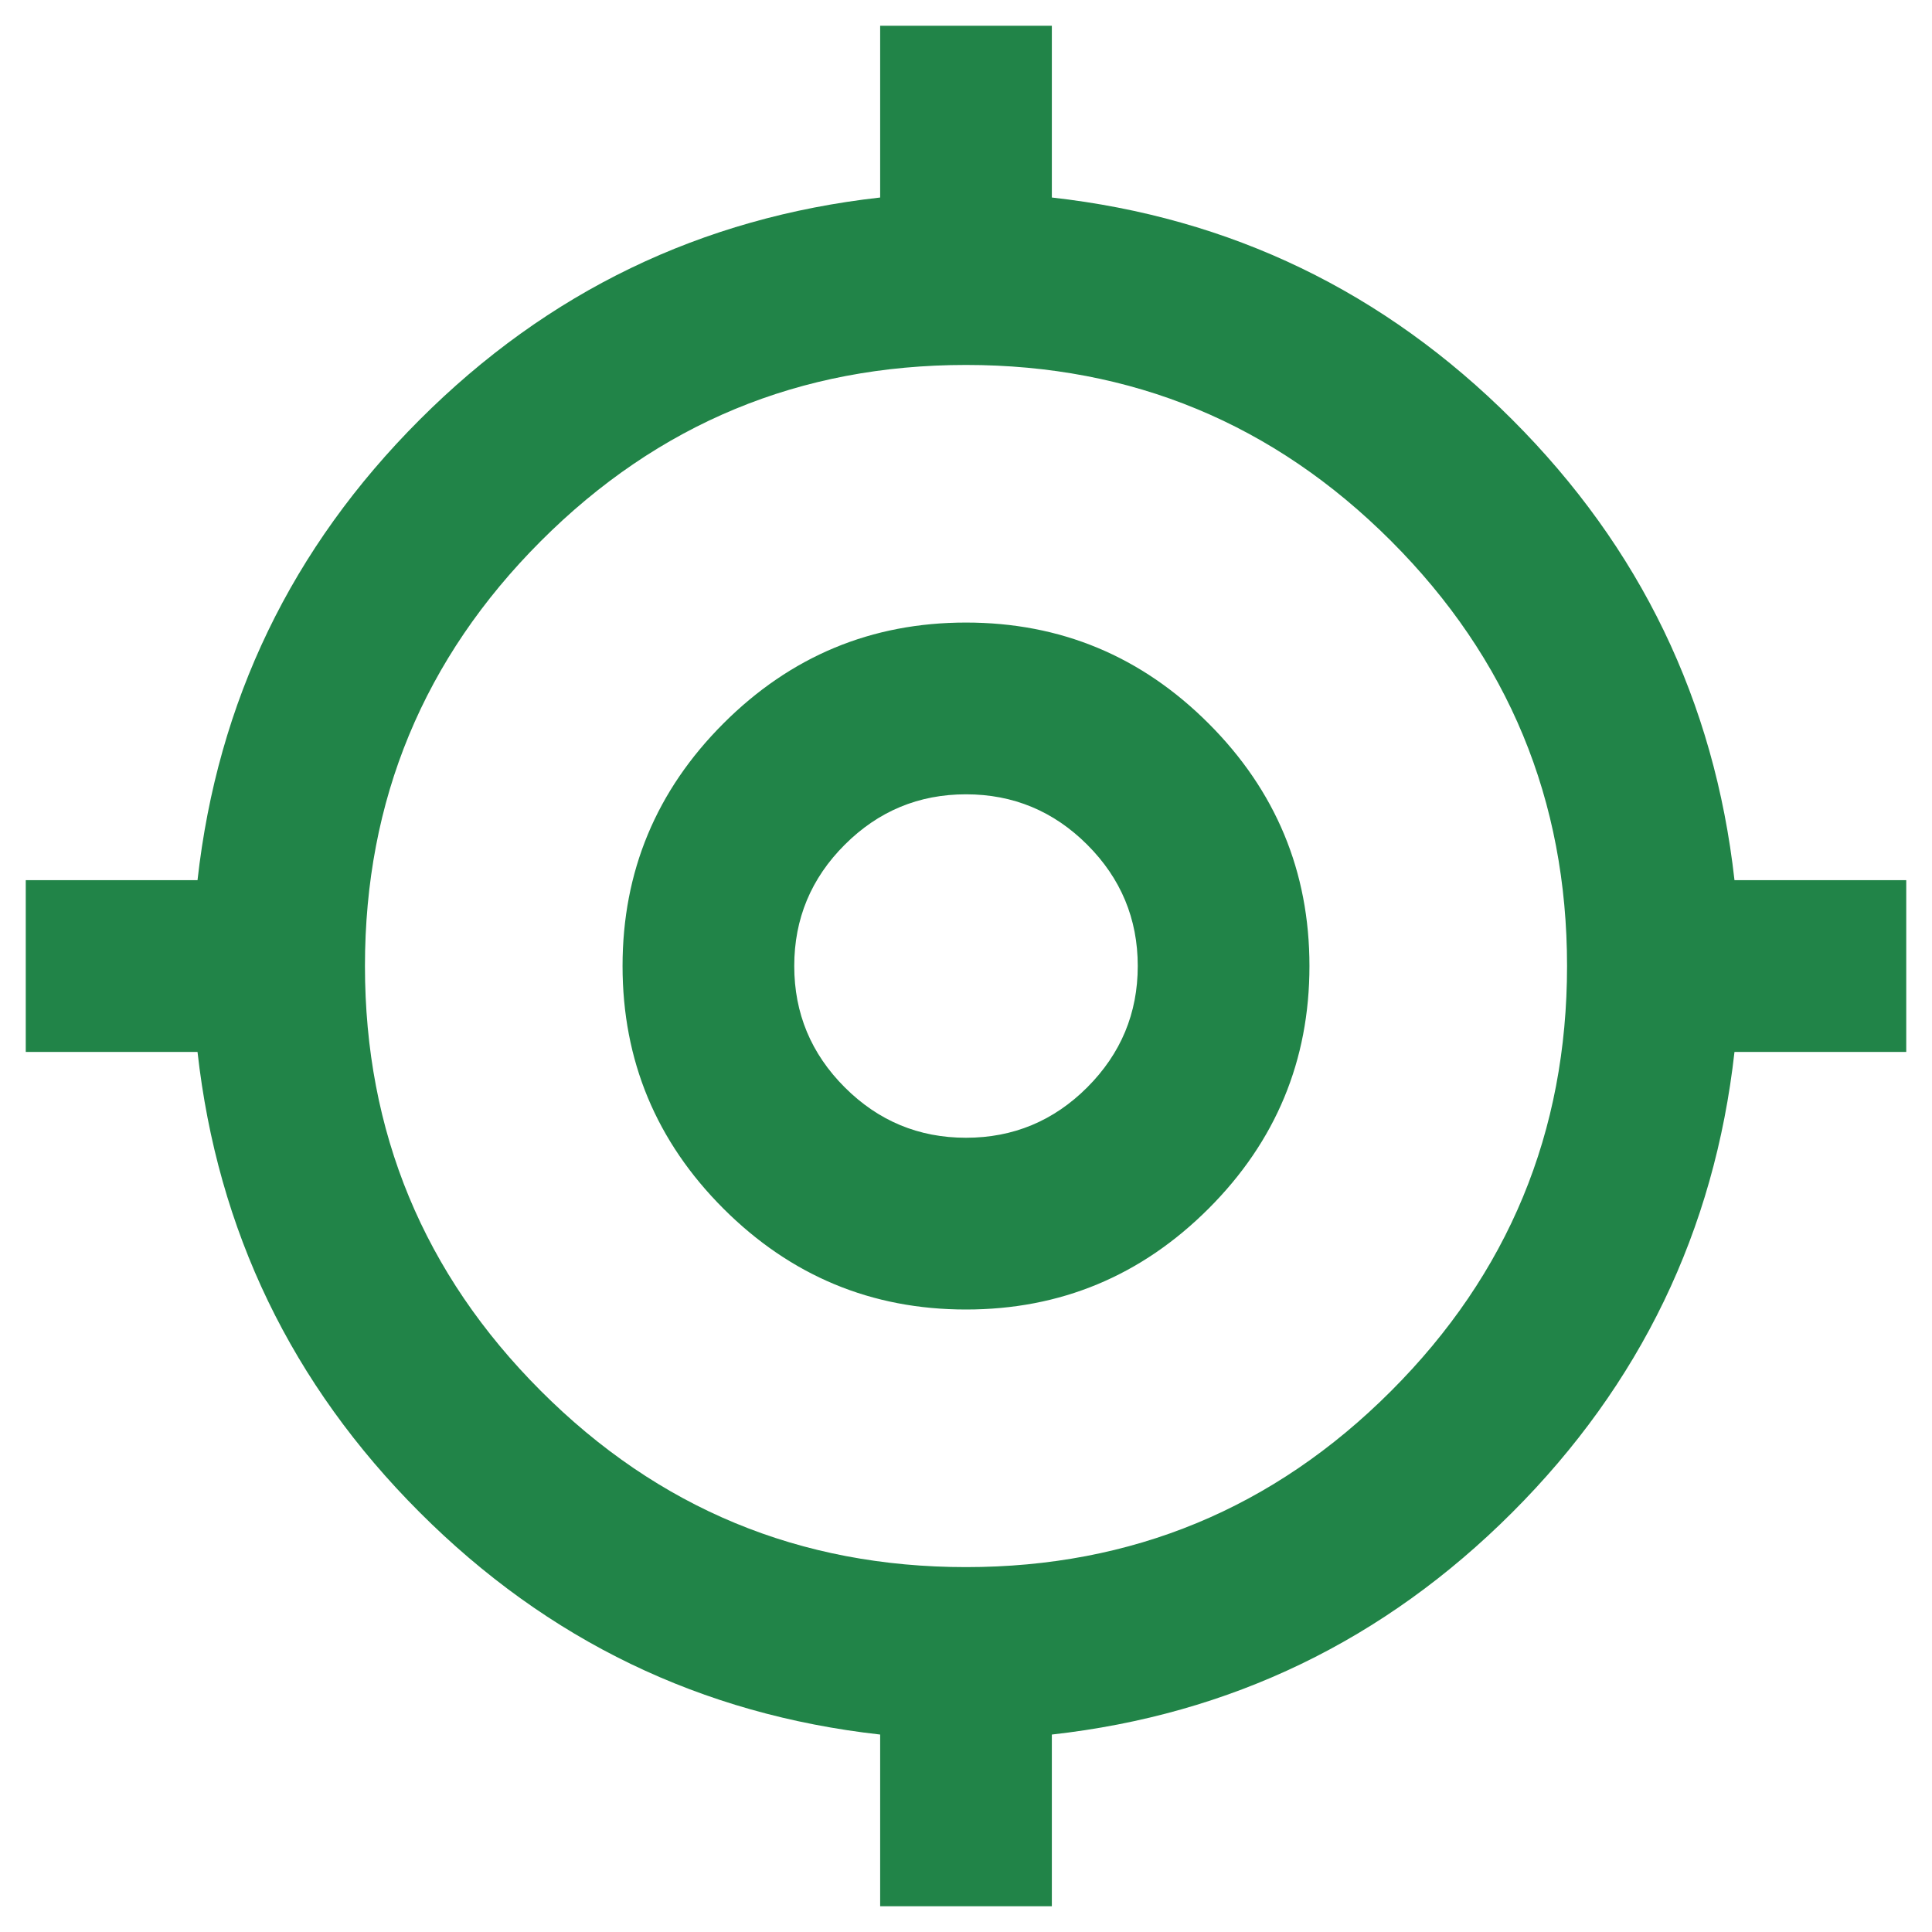
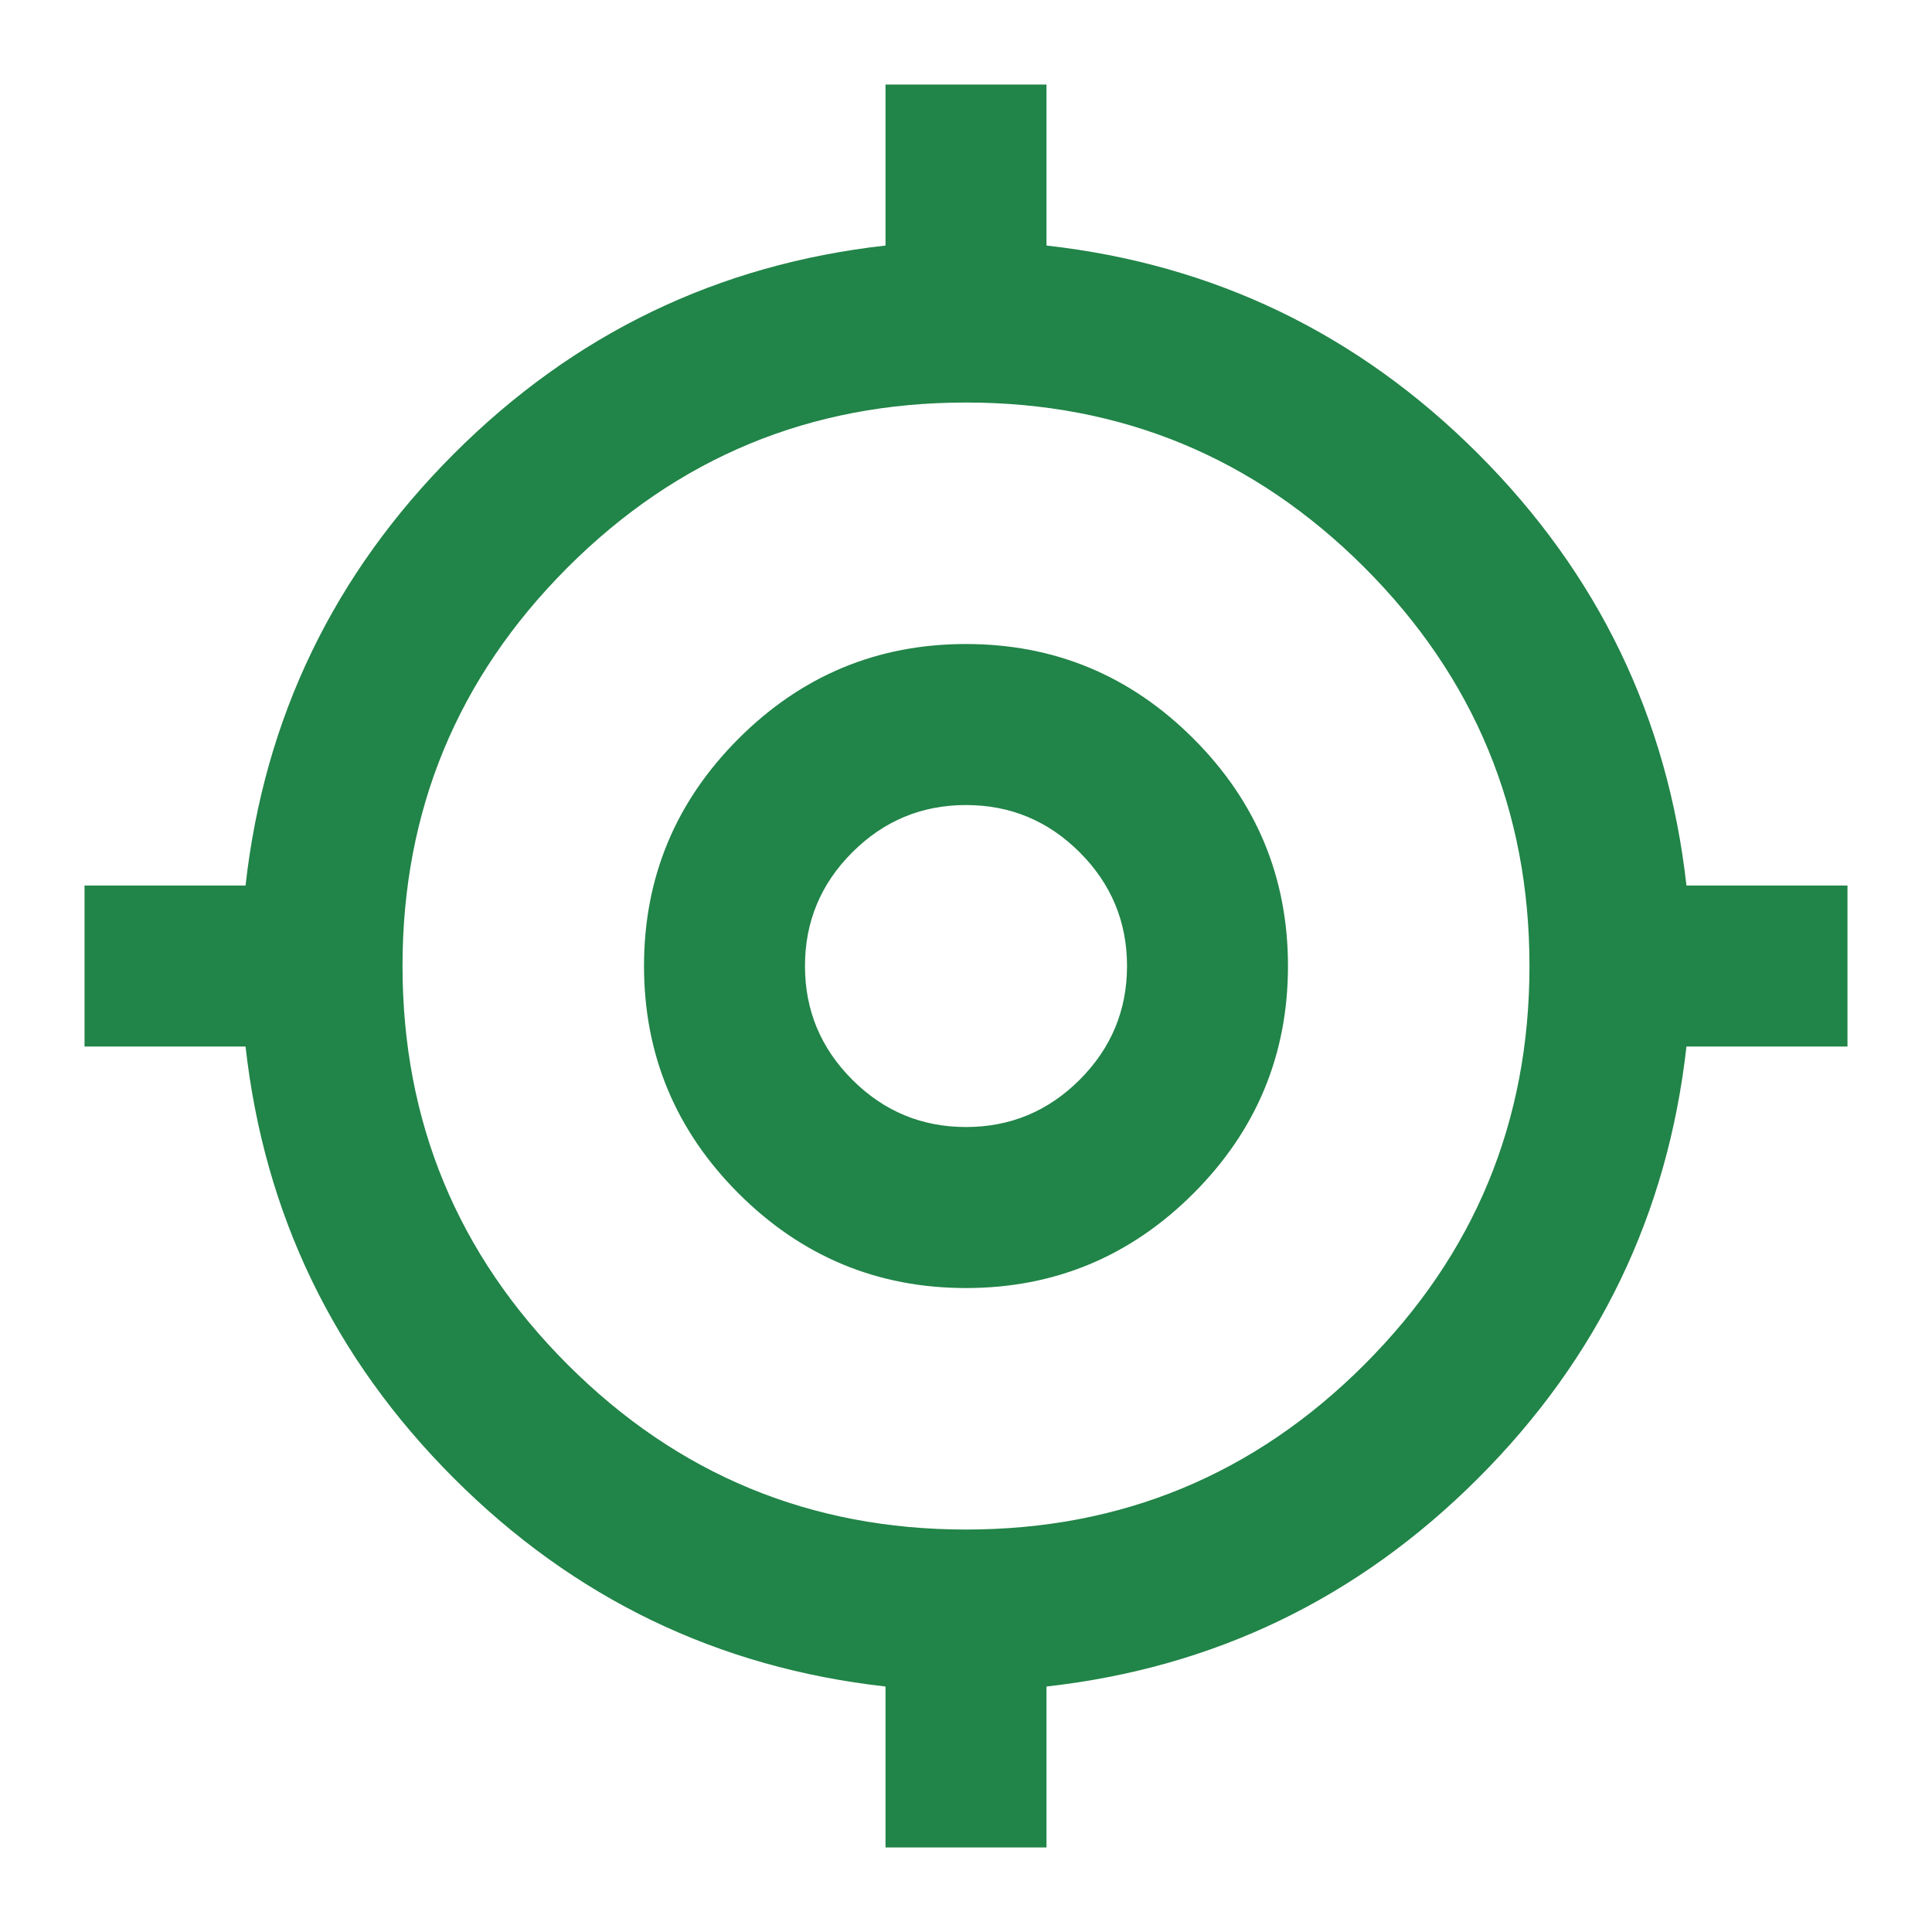
- <svg xmlns="http://www.w3.org/2000/svg" width="30" height="30" viewBox="0 0 30 30" fill="none">
-   <path d="M13.667 29.6V26.934C10.889 26.623 8.505 25.473 6.517 23.484C4.528 21.495 3.378 19.111 3.067 16.334H0.4V13.667H3.067C3.378 10.889 4.528 8.506 6.517 6.517C8.505 4.528 10.889 3.378 13.667 3.067V0.4H16.333V3.067C19.111 3.378 21.494 4.528 23.483 6.517C25.472 8.506 26.622 10.889 26.933 13.667H29.6V16.334H26.933C26.622 19.111 25.472 21.495 23.483 23.484C21.494 25.473 19.111 26.623 16.333 26.934V29.6H13.667ZM15 24.334C17.578 24.334 19.778 23.423 21.6 21.6C23.422 19.778 24.333 17.578 24.333 15C24.333 12.423 23.422 10.223 21.6 8.4C19.778 6.578 17.578 5.667 15 5.667C12.422 5.667 10.222 6.578 8.4 8.4C6.578 10.223 5.667 12.423 5.667 15C5.667 17.578 6.578 19.778 8.4 21.6C10.222 23.423 12.422 24.334 15 24.334ZM15 20.334C13.533 20.334 12.278 19.811 11.233 18.767C10.189 17.723 9.667 16.467 9.667 15C9.667 13.534 10.189 12.278 11.233 11.234C12.278 10.189 13.533 9.667 15 9.667C16.467 9.667 17.722 10.189 18.767 11.234C19.811 12.278 20.333 13.534 20.333 15C20.333 16.467 19.811 17.723 18.767 18.767C17.722 19.811 16.467 20.334 15 20.334ZM15 17.667C15.733 17.667 16.361 17.406 16.883 16.884C17.405 16.361 17.667 15.734 17.667 15C17.667 14.267 17.405 13.639 16.883 13.117C16.361 12.595 15.733 12.334 15 12.334C14.267 12.334 13.639 12.595 13.117 13.117C12.594 13.639 12.333 14.267 12.333 15C12.333 15.734 12.594 16.361 13.117 16.884C13.639 17.406 14.267 17.667 15 17.667Z" fill="#218448" />
+ <svg xmlns="http://www.w3.org/2000/svg" width="32" height="32" viewBox="0 0 32 32" fill="none">
+   <path d="M14.667 30.6V27.934C11.889 27.623 9.505 26.473 7.517 24.484C5.528 22.495 4.378 20.111 4.067 17.334H1.4V14.667H4.067C4.378 11.889 5.528 9.506 7.517 7.517C9.505 5.528 11.889 4.378 14.667 4.067V1.4H17.333V4.067C20.111 4.378 22.494 5.528 24.483 7.517C26.472 9.506 27.622 11.889 27.933 14.667H30.6V17.334H27.933C27.622 20.111 26.472 22.495 24.483 24.484C22.494 26.473 20.111 27.623 17.333 27.934V30.6H14.667ZM16 25.334C18.578 25.334 20.778 24.423 22.6 22.6C24.422 20.778 25.333 18.578 25.333 16C25.333 13.423 24.422 11.223 22.6 9.4C20.778 7.578 18.578 6.667 16 6.667C13.422 6.667 11.222 7.578 9.4 9.4C7.578 11.223 6.667 13.423 6.667 16C6.667 18.578 7.578 20.778 9.4 22.6C11.222 24.423 13.422 25.334 16 25.334ZM16 21.334C14.533 21.334 13.278 20.811 12.233 19.767C11.189 18.723 10.667 17.467 10.667 16C10.667 14.534 11.189 13.278 12.233 12.234C13.278 11.189 14.533 10.667 16 10.667C17.467 10.667 18.722 11.189 19.767 12.234C20.811 13.278 21.333 14.534 21.333 16C21.333 17.467 20.811 18.723 19.767 19.767C18.722 20.811 17.467 21.334 16 21.334ZM16 18.667C16.733 18.667 17.361 18.406 17.883 17.884C18.405 17.361 18.667 16.734 18.667 16C18.667 15.267 18.405 14.639 17.883 14.117C17.361 13.595 16.733 13.334 16 13.334C15.267 13.334 14.639 13.595 14.117 14.117C13.594 14.639 13.333 15.267 13.333 16C13.333 16.734 13.594 17.361 14.117 17.884C14.639 18.406 15.267 18.667 16 18.667Z" fill="#218448" />
</svg>
